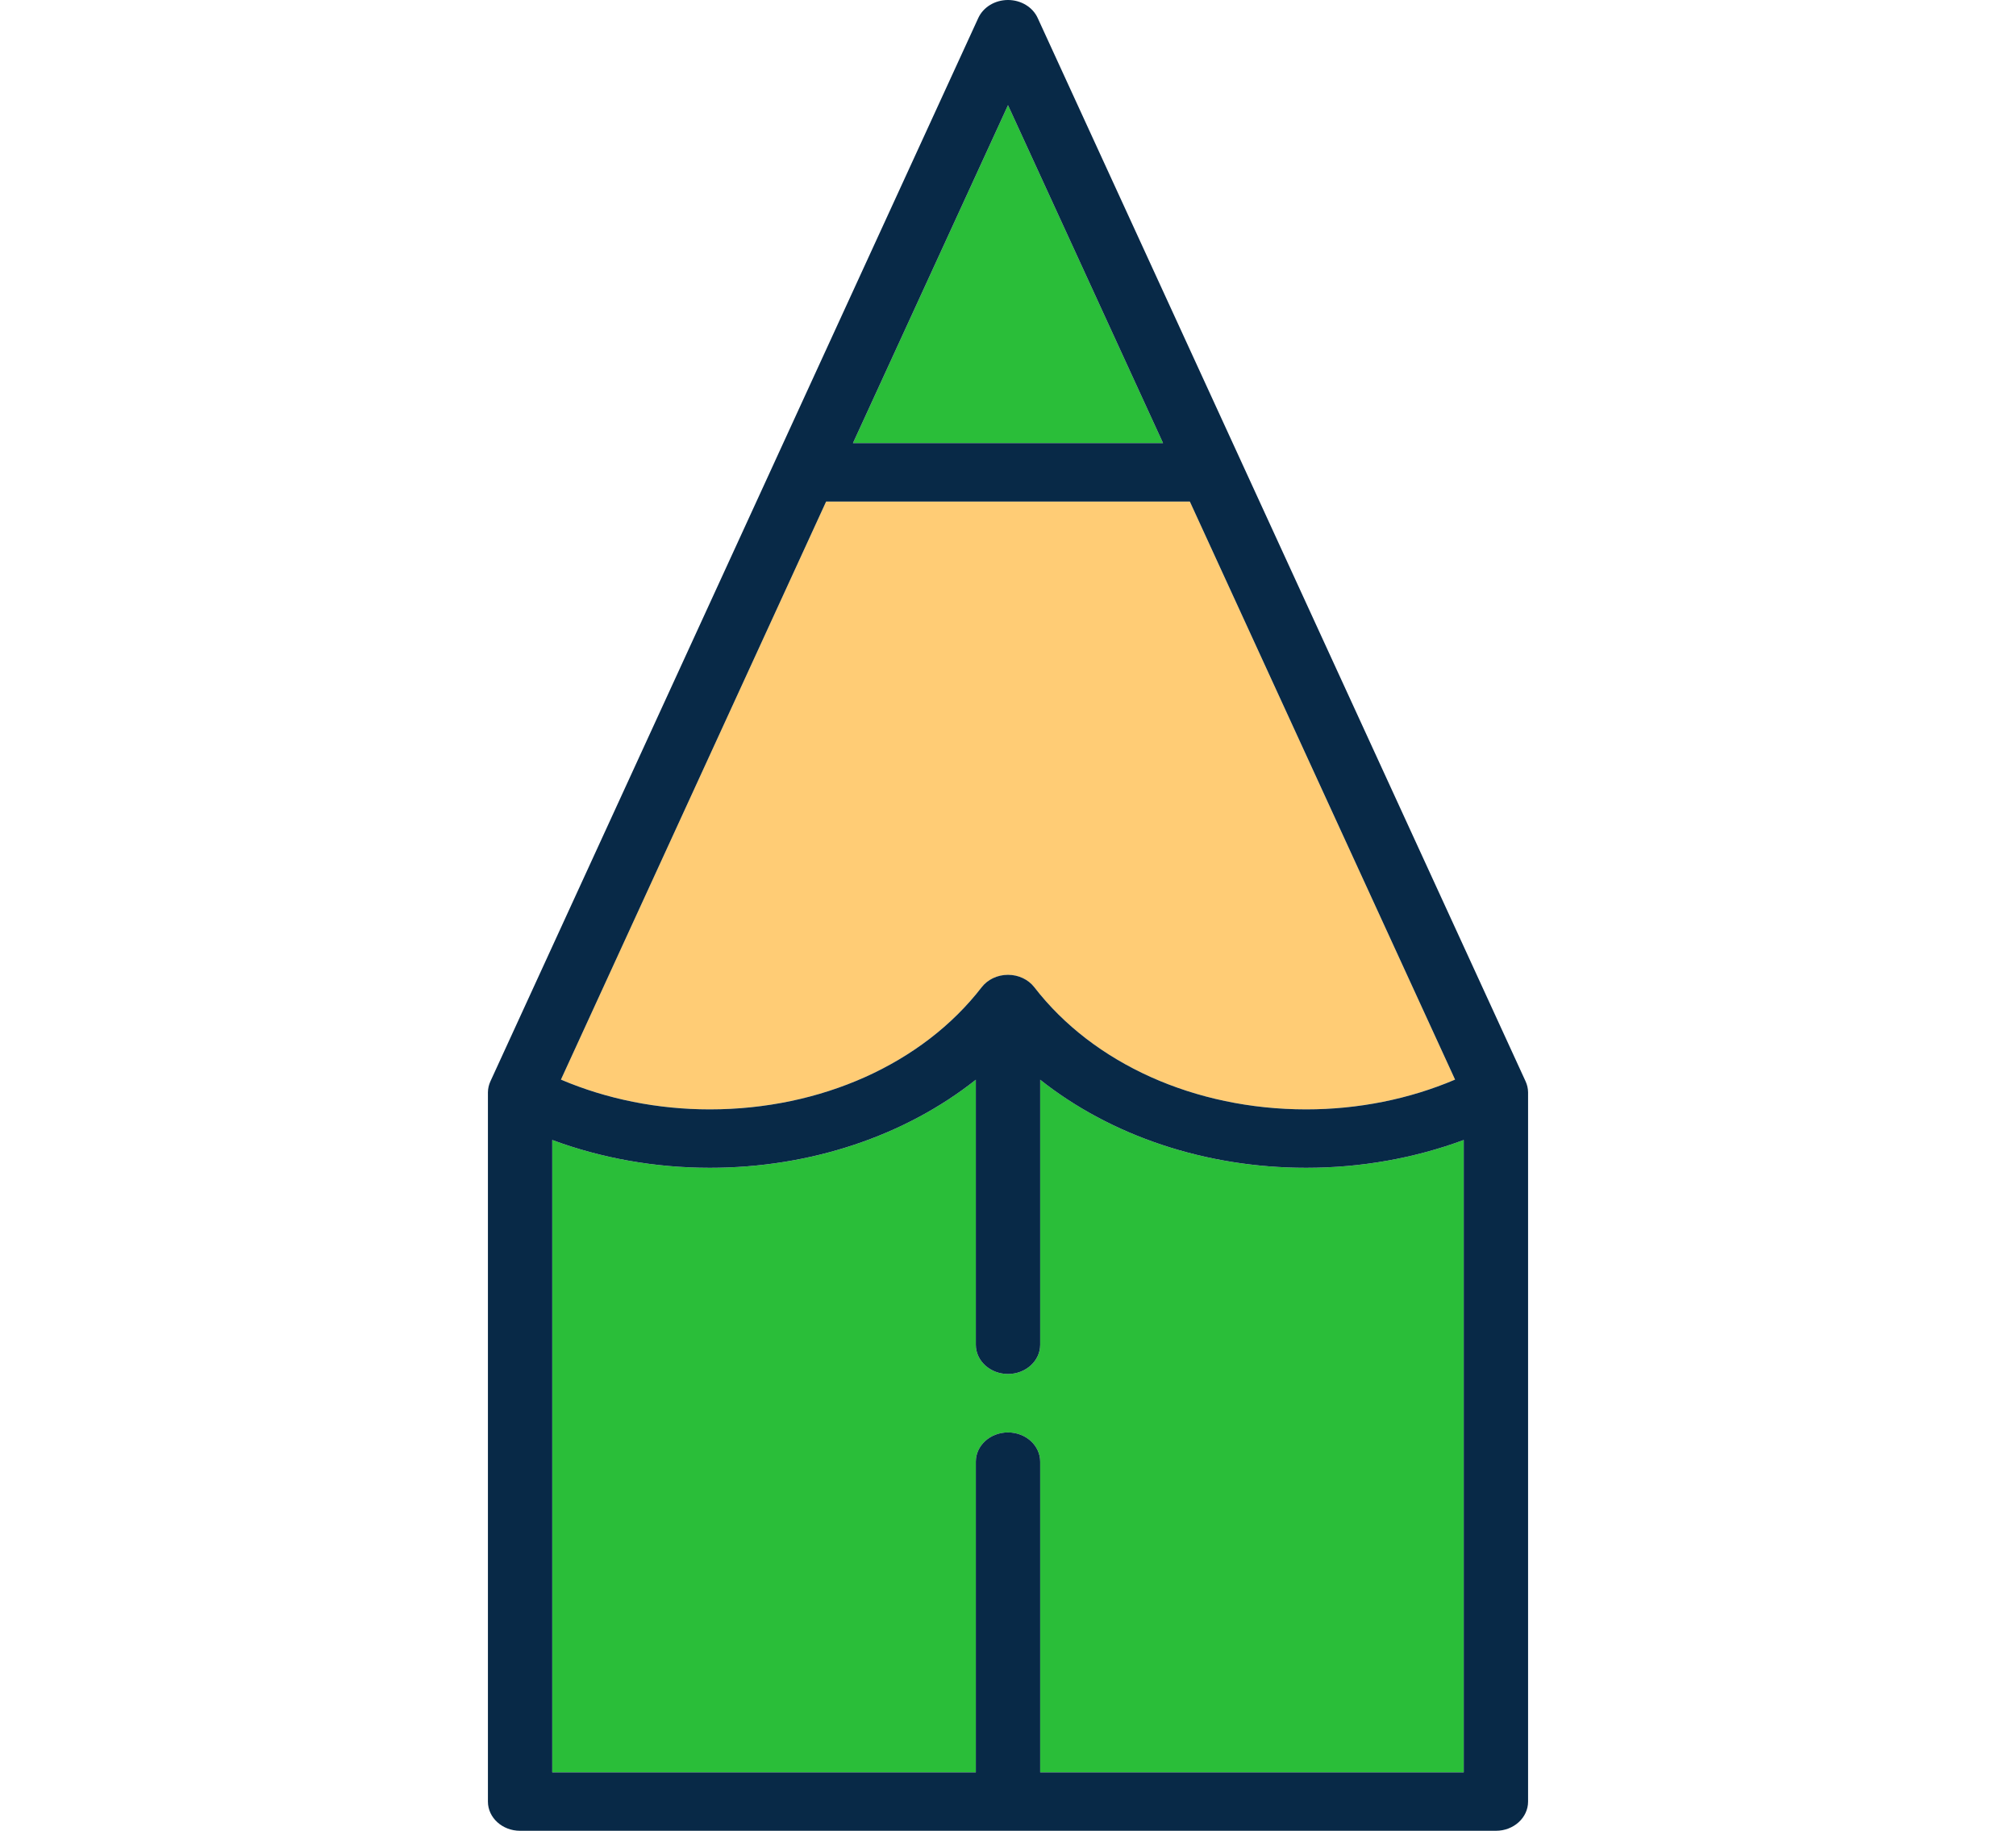
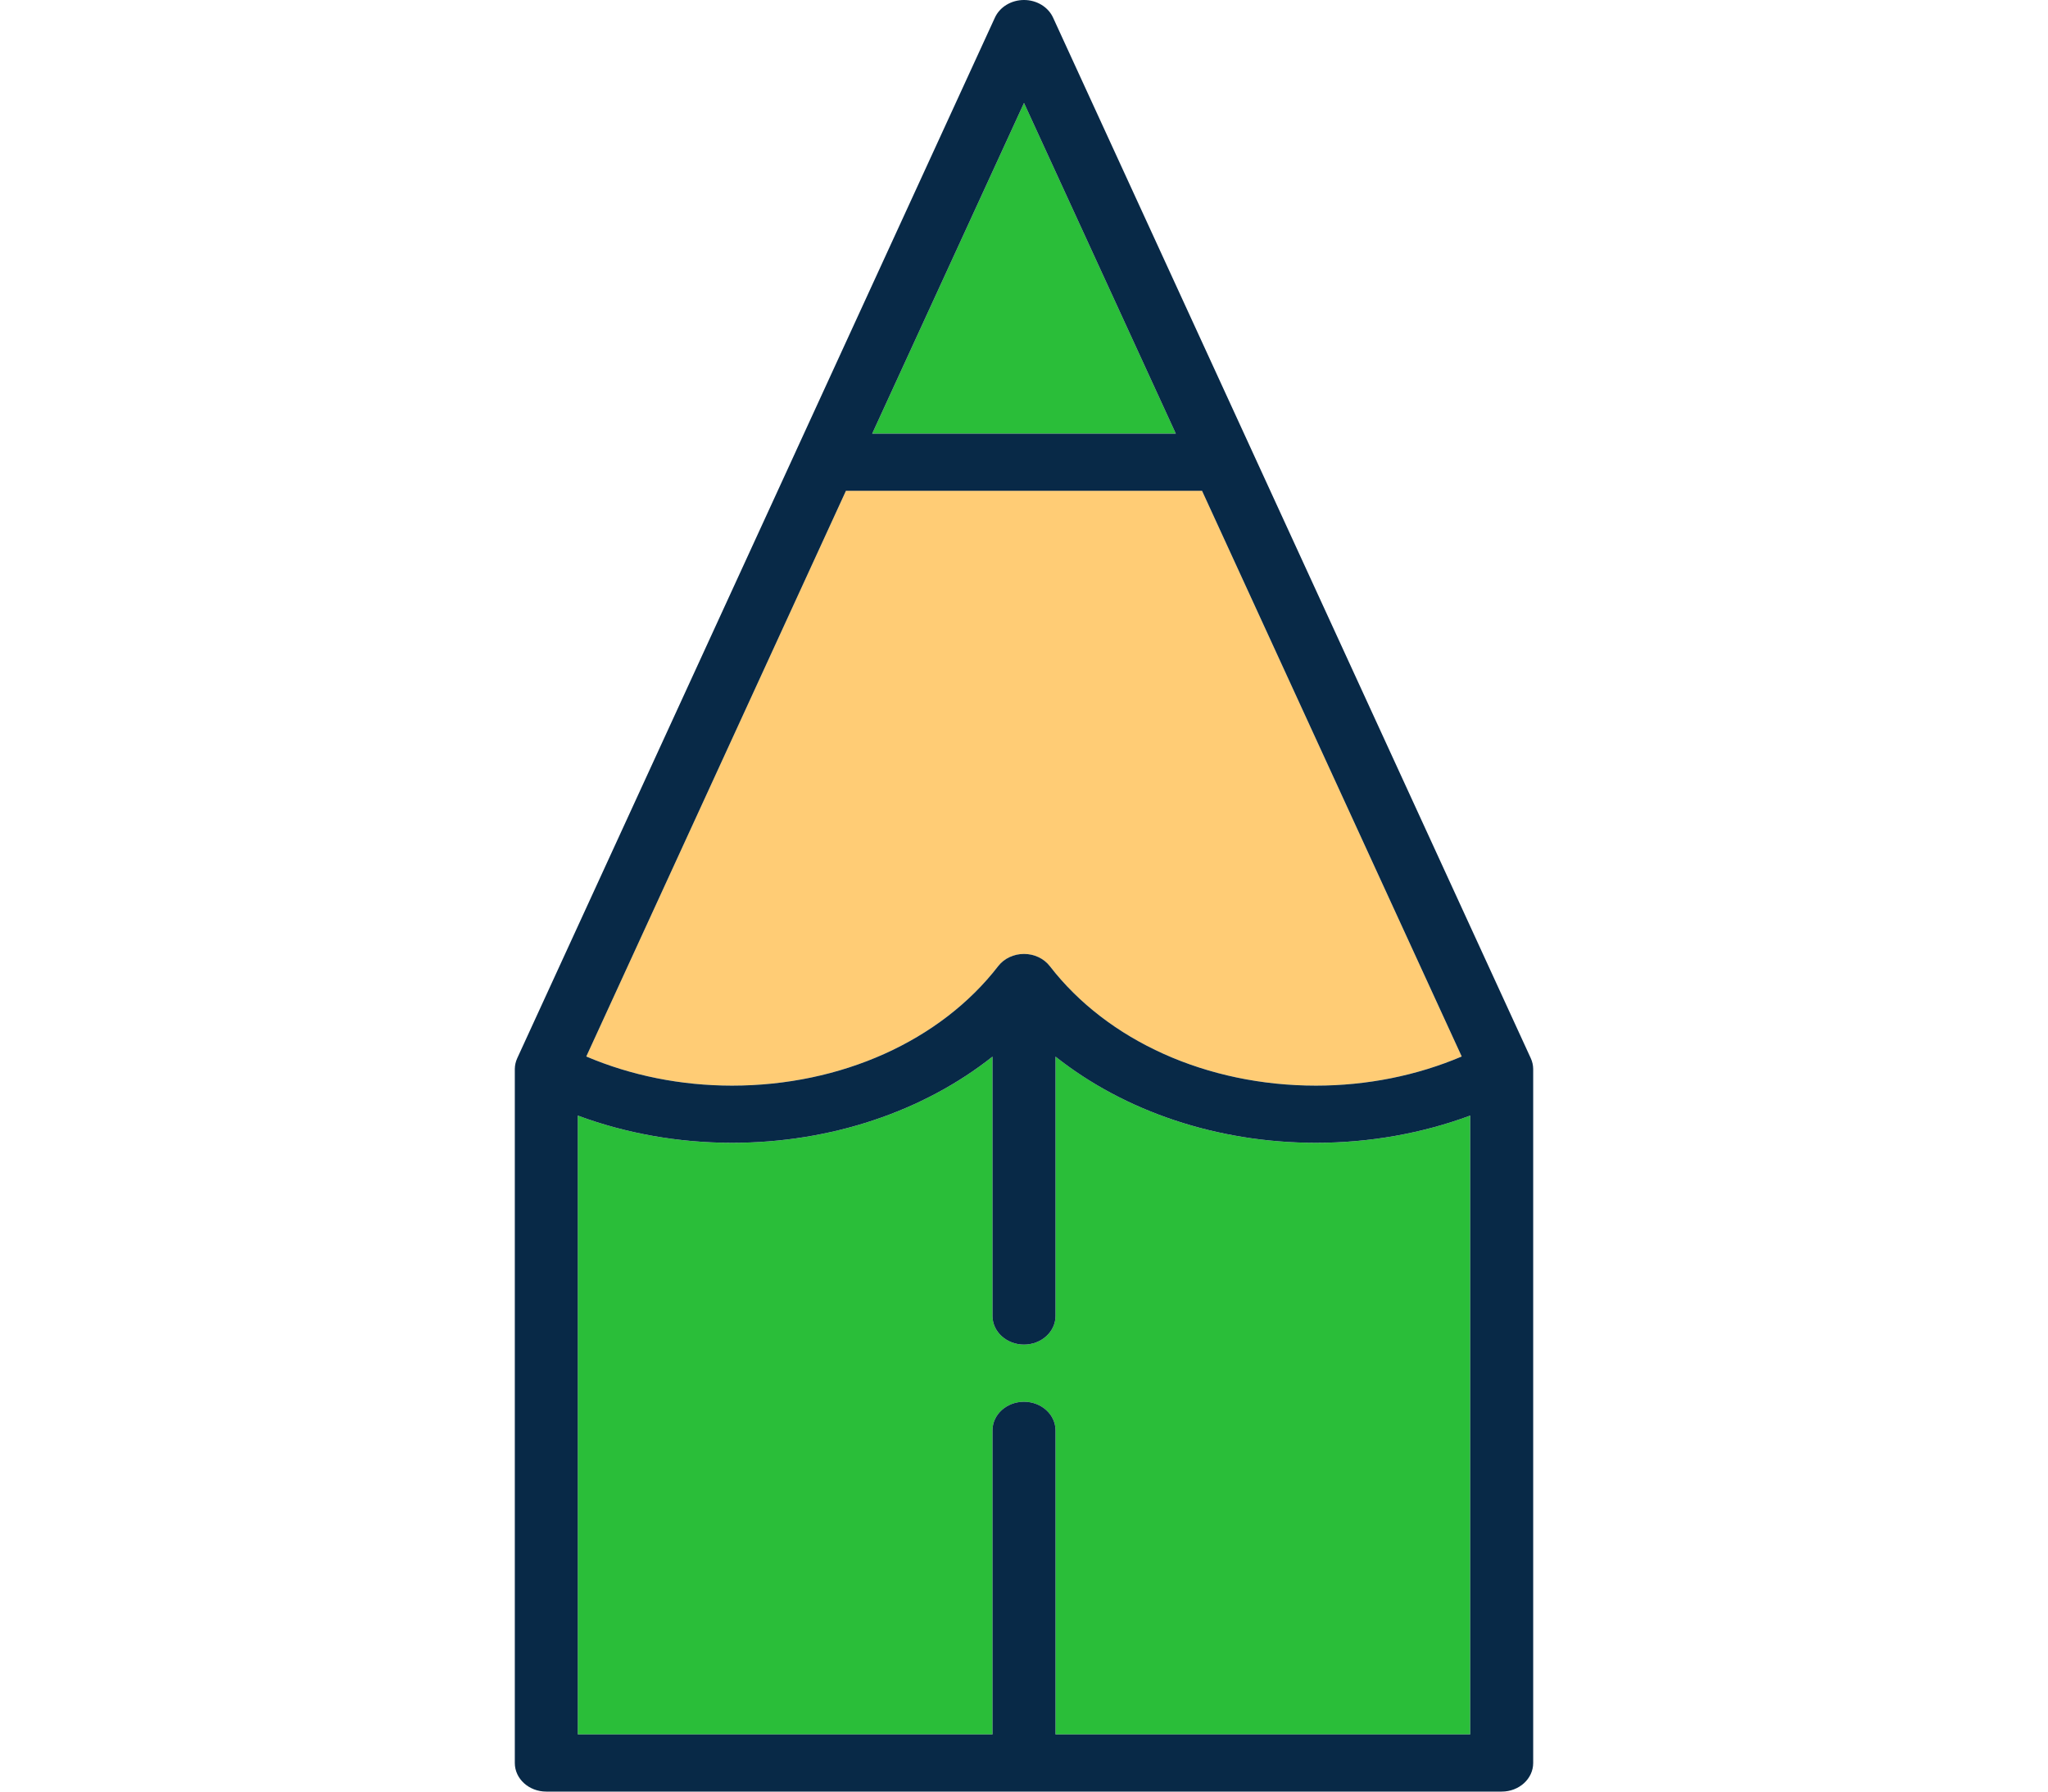
- <svg xmlns="http://www.w3.org/2000/svg" width="76" height="69" viewBox="0 0 76 69" fill="none">
+ <svg xmlns="http://www.w3.org/2000/svg" width="56" height="49" viewBox="0 0 76 69" fill="none">
  <path d="M55.181 66.798V42.964C53.322 43.654 51.301 44.014 49.24 44.014C45.441 44.014 41.878 42.807 39.213 40.694V50.683C39.213 51.292 38.67 51.784 38 51.784C37.33 51.784 36.787 51.292 36.787 50.683V40.694C34.122 42.807 30.559 44.014 26.759 44.014C24.699 44.014 22.678 43.654 20.819 42.964V66.798H36.787V55.088C36.787 54.479 37.33 53.986 38 53.986C38.67 53.986 39.213 54.479 39.213 55.088V66.798H55.181Z" fill="#2ABE39" />
  <path d="M32.155 16.7H43.845L38 3.964L32.155 16.7Z" fill="#2ABE39" />
  <path d="M26.759 41.811C30.95 41.811 34.781 40.09 37.007 37.208C37.234 36.914 37.605 36.739 38 36.739C38.395 36.739 38.766 36.914 38.993 37.208C41.219 40.09 45.05 41.811 49.24 41.811C51.208 41.811 53.128 41.424 54.854 40.688L44.855 18.901H31.144L21.145 40.688C22.872 41.424 24.792 41.811 26.759 41.811Z" fill="#FFCC75" />
  <path d="M57.606 41.176C57.606 41.173 57.606 41.17 57.606 41.167C57.604 41.026 57.573 40.886 57.513 40.756L46.785 17.381C46.783 17.375 46.78 17.37 46.778 17.365L39.119 0.678C38.931 0.267 38.489 0 38 0C37.51 0 37.069 0.267 36.88 0.678L29.221 17.367C29.219 17.37 29.218 17.375 29.216 17.379L18.487 40.756C18.427 40.887 18.396 41.027 18.394 41.168C18.394 41.18 18.394 67.899 18.394 67.899C18.394 68.507 18.937 69 19.606 69H56.394C57.063 69 57.606 68.507 57.606 67.899C57.606 67.899 57.606 41.18 57.606 41.176ZM38 53.986C37.33 53.986 36.787 54.479 36.787 55.087V66.798H20.819V42.964C22.678 43.654 24.699 44.013 26.759 44.013C30.559 44.013 34.122 42.806 36.787 40.694V50.683C36.787 51.291 37.33 51.784 38 51.784C38.67 51.784 39.213 51.291 39.213 50.683V40.694C41.878 42.807 45.441 44.013 49.24 44.013C51.301 44.013 53.322 43.654 55.181 42.964V66.798H39.213V55.087C39.213 54.479 38.67 53.986 38 53.986ZM31.144 18.902H44.855L54.854 40.689C53.128 41.424 51.208 41.811 49.24 41.811C45.05 41.811 41.219 40.09 38.993 37.208C38.766 36.914 38.395 36.739 38 36.739C37.604 36.739 37.234 36.914 37.007 37.208C34.781 40.09 30.95 41.811 26.759 41.811C24.792 41.811 22.872 41.424 21.146 40.689L31.144 18.902ZM32.155 16.7L38 3.964L43.845 16.7H32.155Z" fill="#082947" />
</svg>
